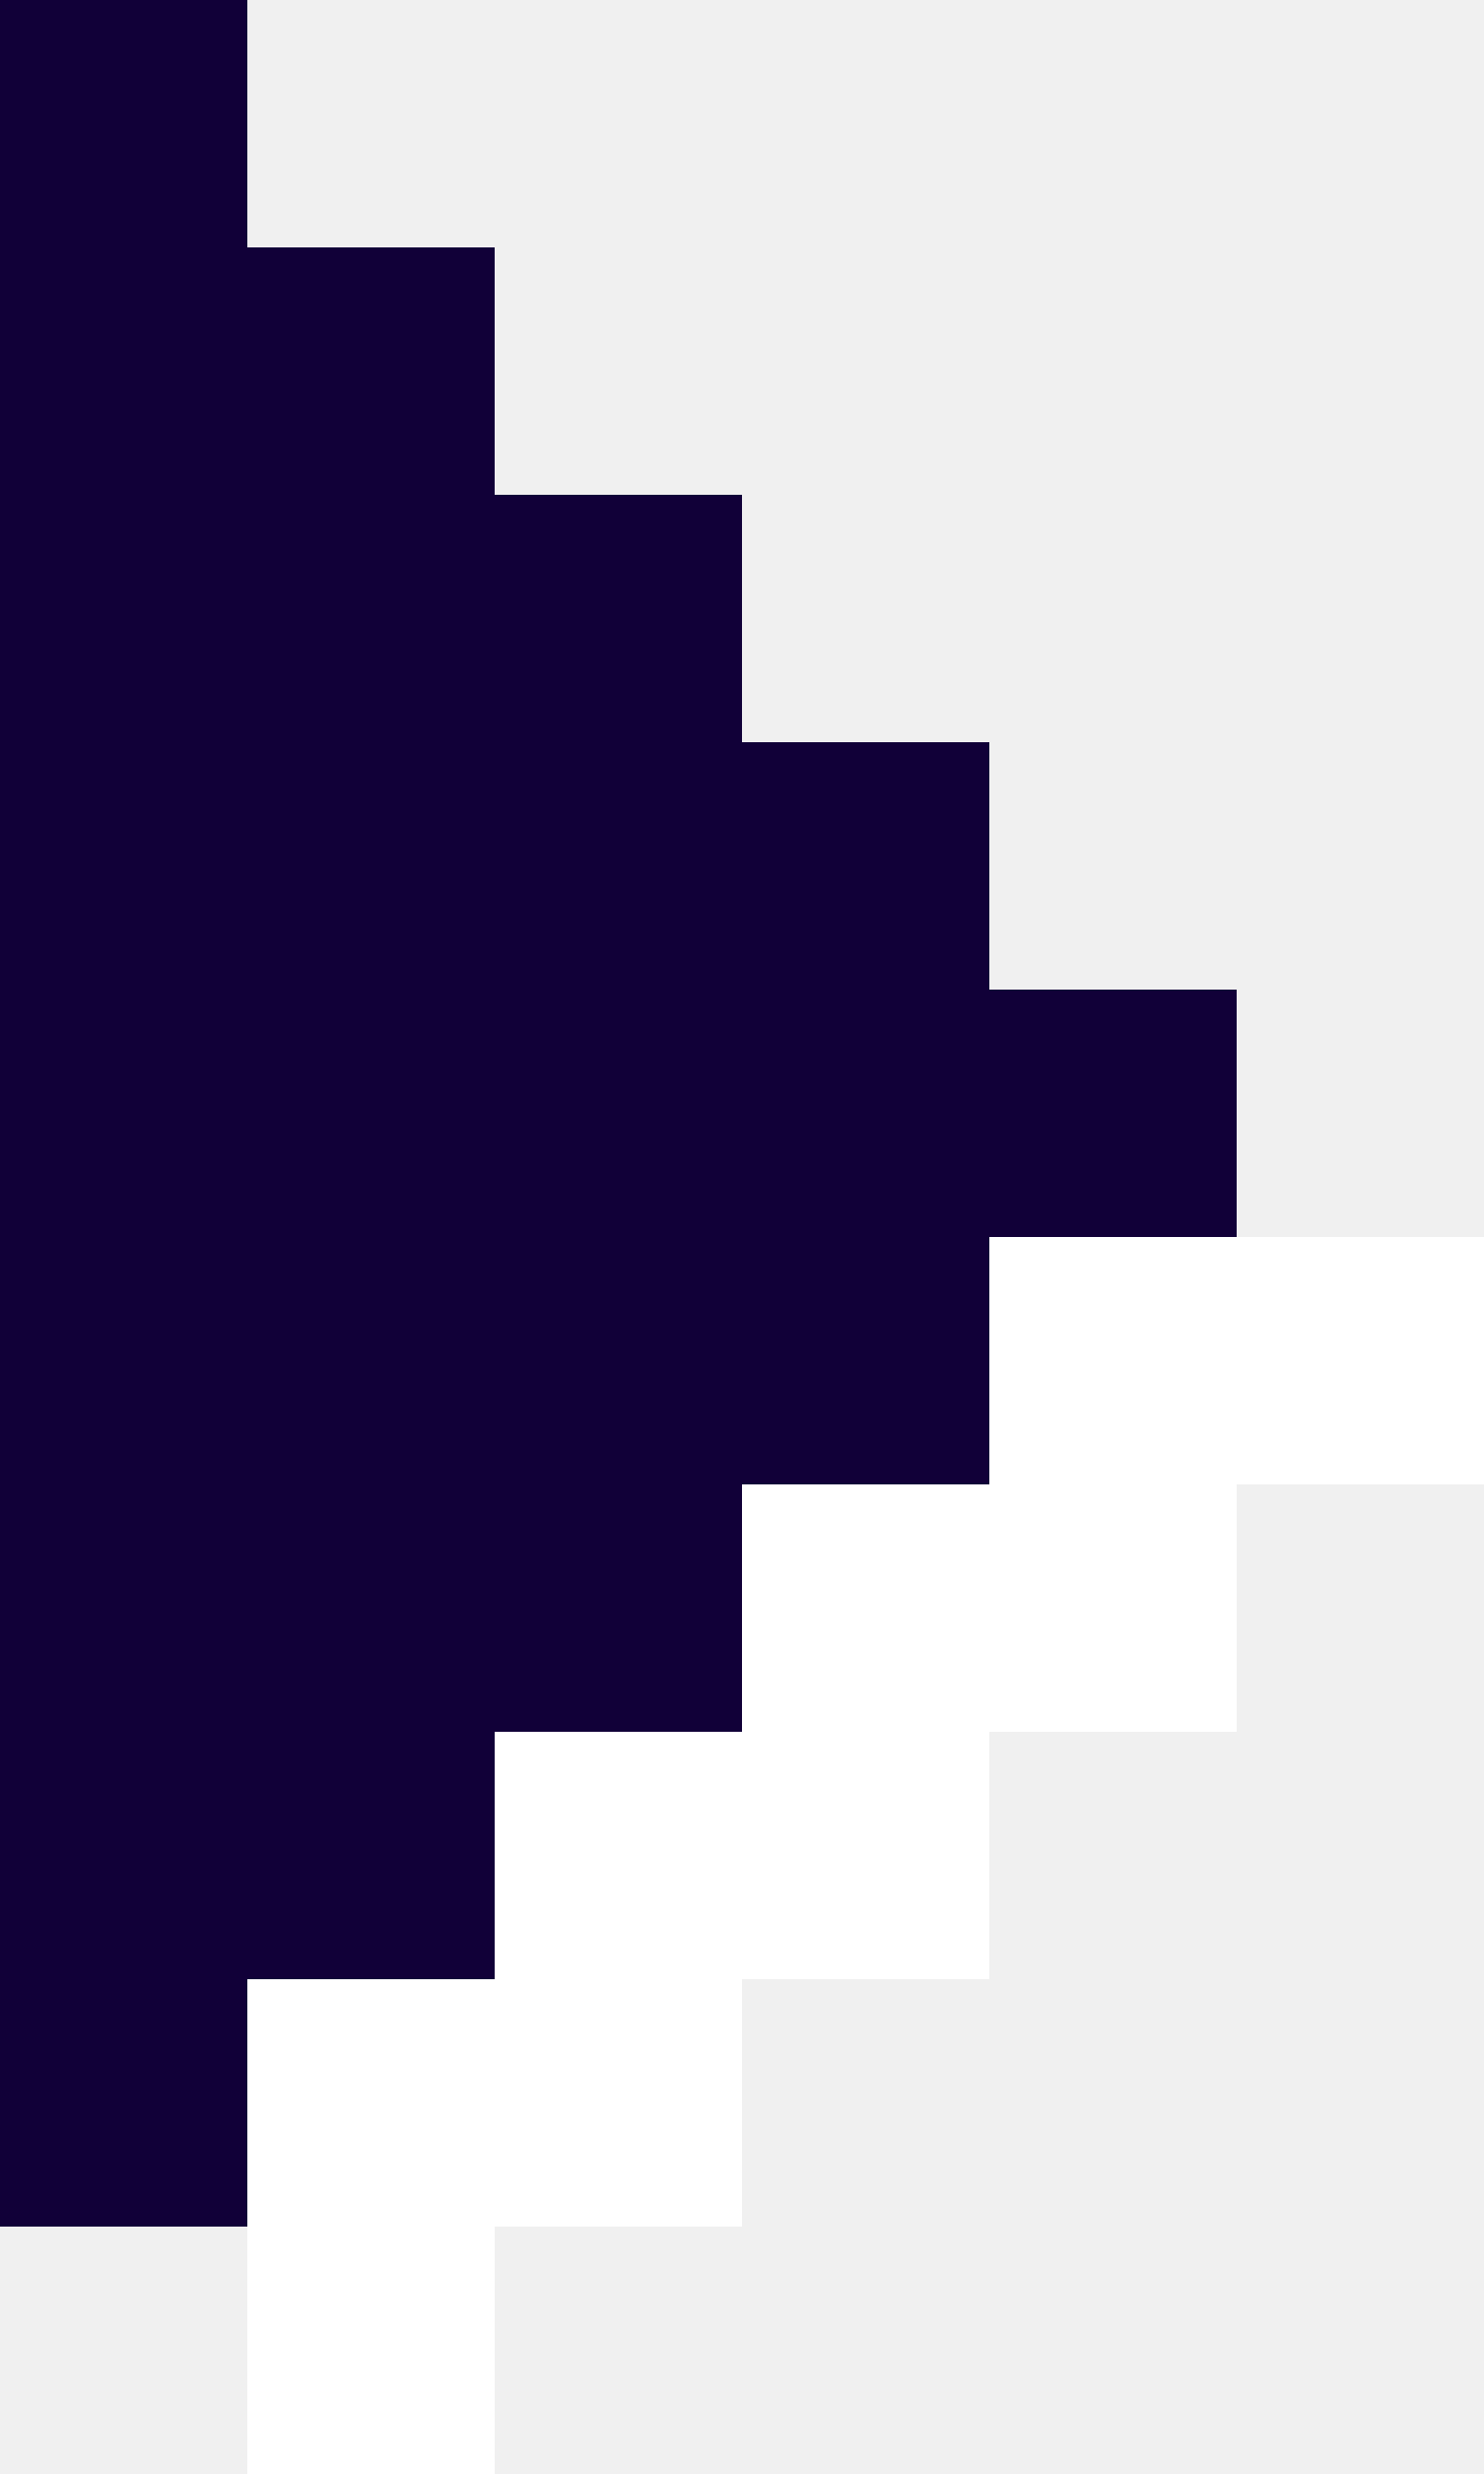
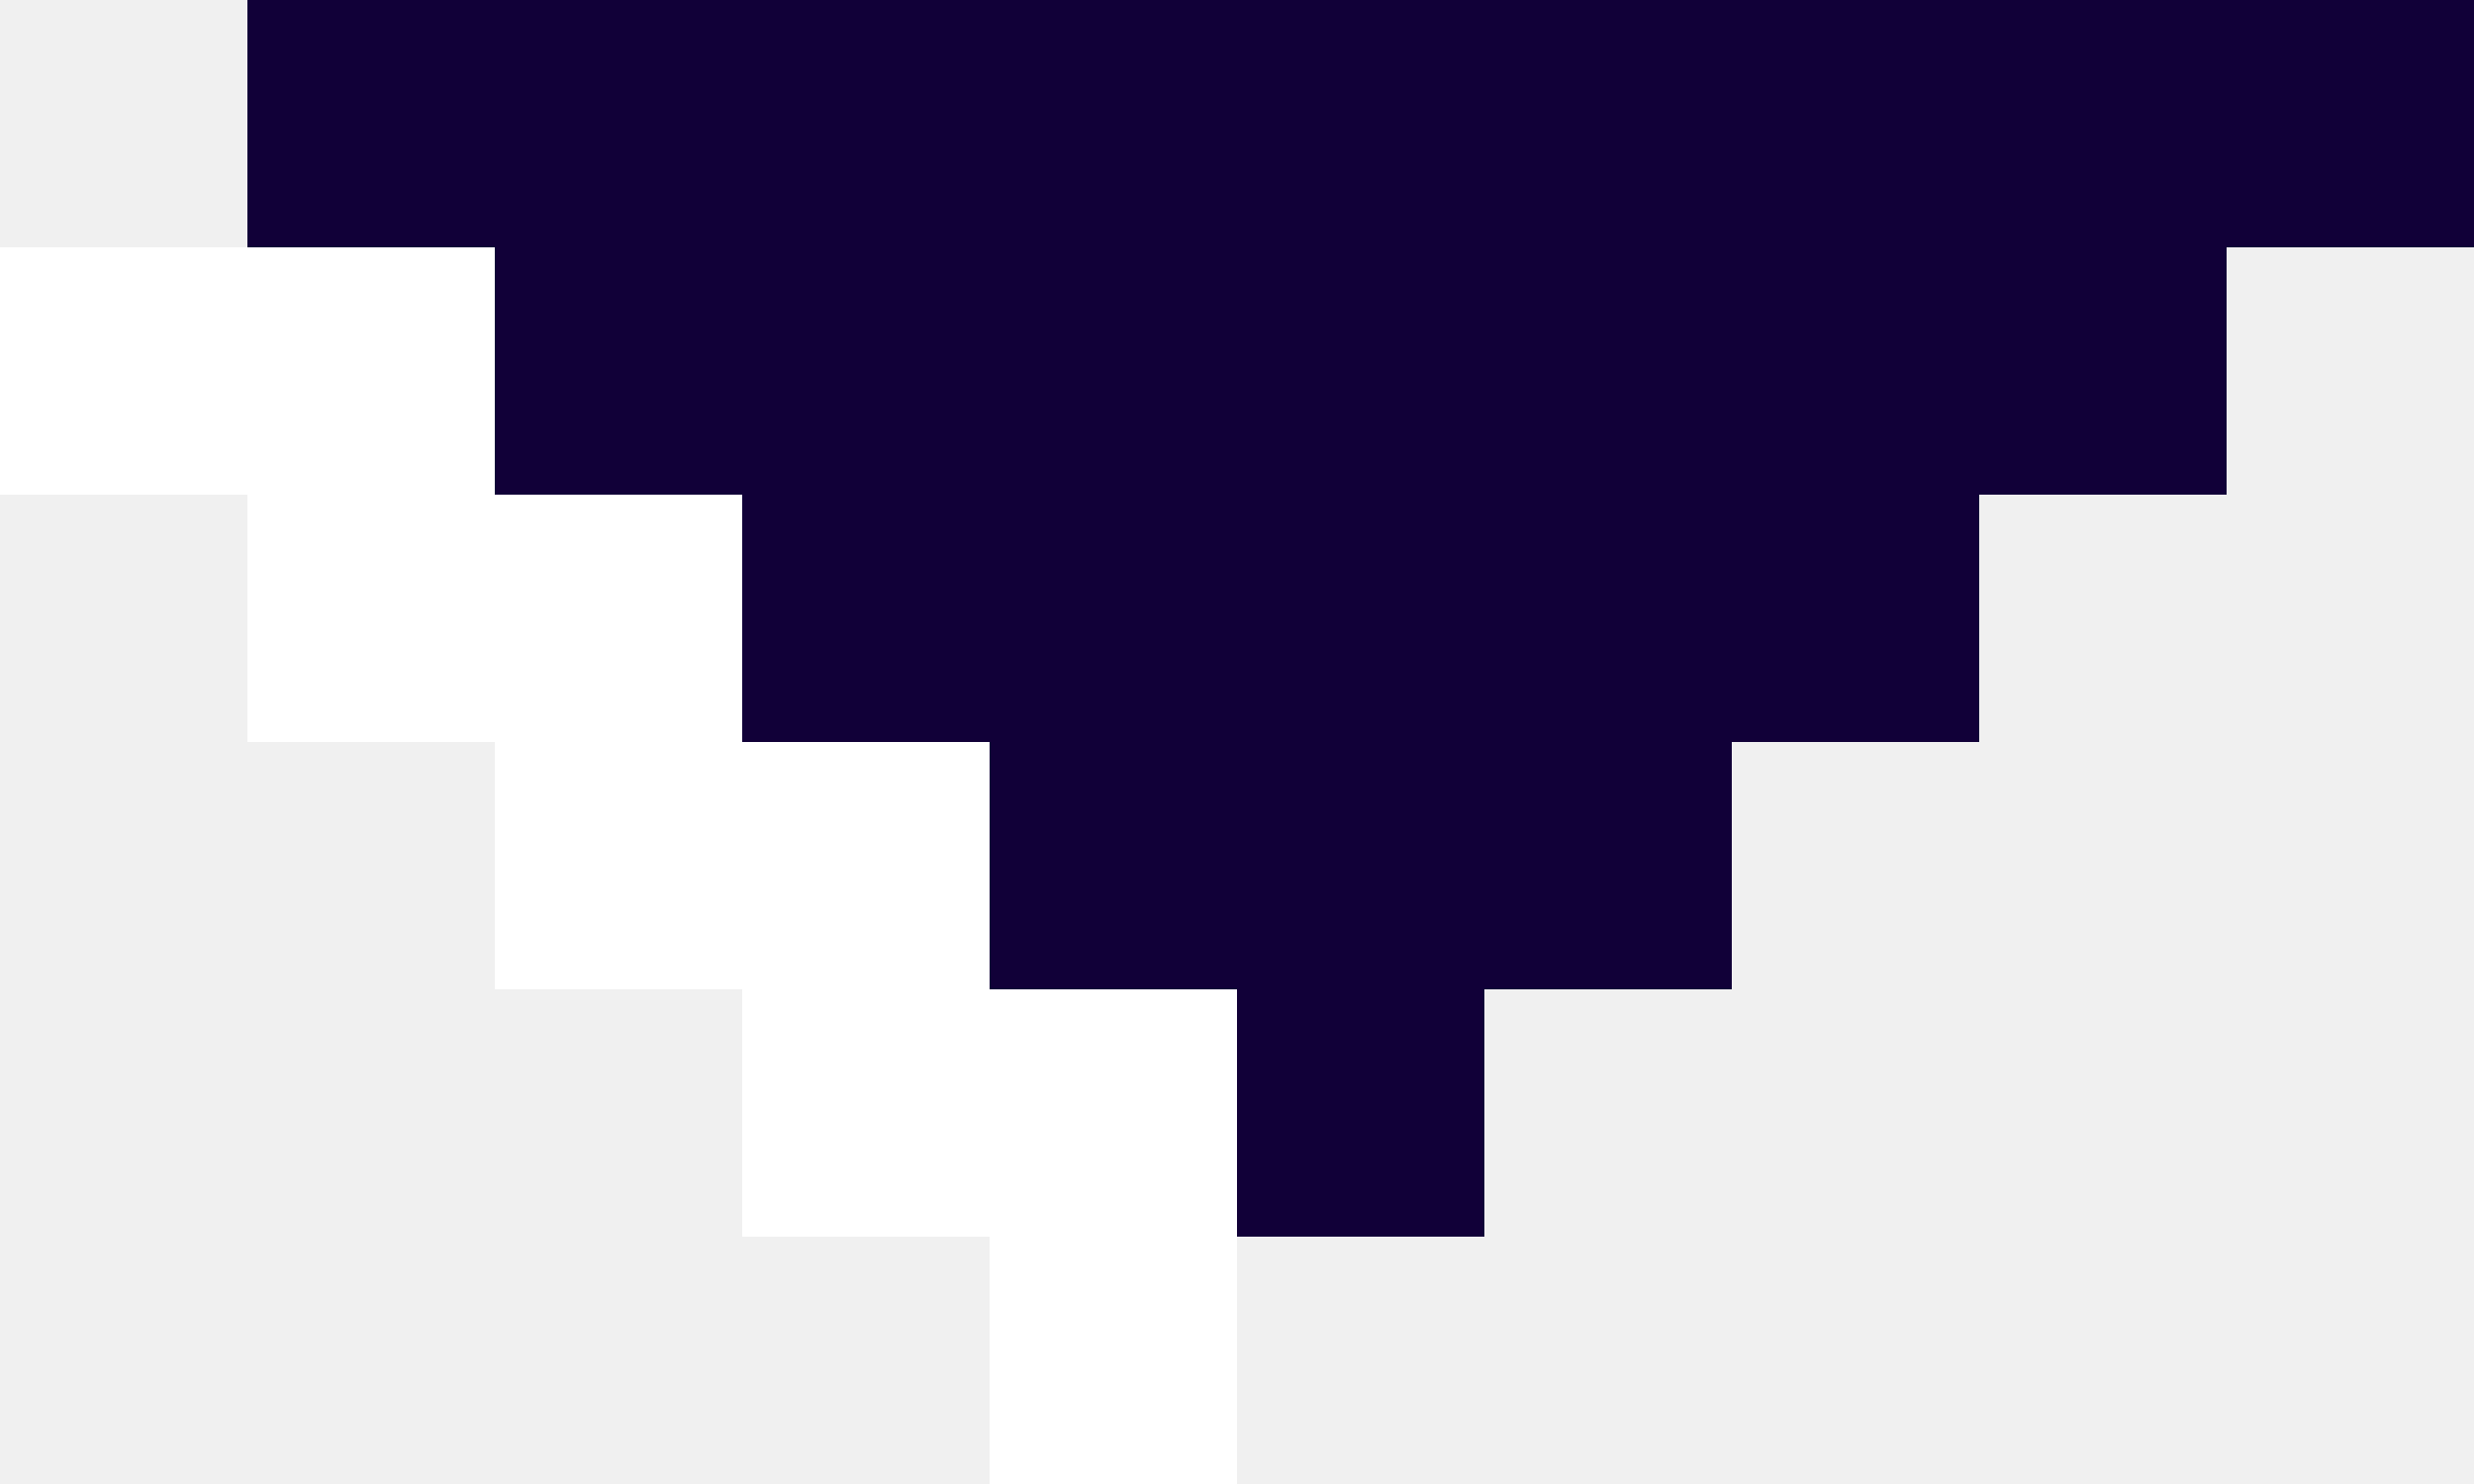
- <svg xmlns="http://www.w3.org/2000/svg" width="6px" height="10px" viewBox="0 0 6 10" version="1.1">
+ <svg xmlns="http://www.w3.org/2000/svg" width="10px" height="6px" viewBox="0 0 10 6" version="1.1">
  <g id="Page-1" stroke="none" stroke-width="1" fill="none" fill-rule="evenodd">
-     <g id="guifo_captura_5_vista-previa" transform="translate(-432, -717)">
-       <g id="preview-play" transform="translate(424, 711)">
-         <g id="forward" transform="translate(8, 6)">
-           <path d="M4,5 L4,6 L3,6 L3,7 L2,7 L2,8 L1,8 L1,9 L0,9 L0,0 L1,0 L1,1 L2,1 L2,2 L3,2 L3,3 L4,3 L4,4 L5,4 L5,5 L4,5 Z" id="back-copy" fill="#110038" />
-           <path d="M1,9 L1,8 L2,8 L2,7 L3,7 L3,6 L4,6 L4,5 L6,5 L6,6 L5,6 L5,7 L4,7 L4,8 L3,8 L3,9 L2,9 L2,10 L1,10 L1,9 Z" id="Combined-Shape" fill="#FFFFFF" />
+     <g id="gifOS_misguifos" transform="translate(-1184, -83)">
+       <g id="nav-bar" transform="translate(1, 1)">
+         <g id="dropdown_tema_normal" transform="translate(1038, 67)">
+           <g id="dropdown" transform="translate(150, 18) rotate(-270) translate(-150, -18) translate(147, 13)">
+             <path d="M4,5 L4,6 L3,6 L3,7 L2,7 L2,8 L1,8 L1,9 L0,9 L0,0 L1,0 L1,1 L2,1 L2,2 L3,2 L3,3 L4,3 L4,4 L5,4 L5,5 L4,5 Z" id="back-copy" fill="#110038" />
+             <path d="M1,9 L1,8 L2,8 L2,7 L3,7 L3,6 L4,6 L4,5 L6,5 L6,6 L5,6 L5,7 L4,7 L4,8 L3,8 L3,9 L2,9 L2,10 L1,10 L1,9 Z" id="Combined-Shape" fill="#FFFFFF" />
+           </g>
        </g>
      </g>
    </g>
  </g>
</svg>
